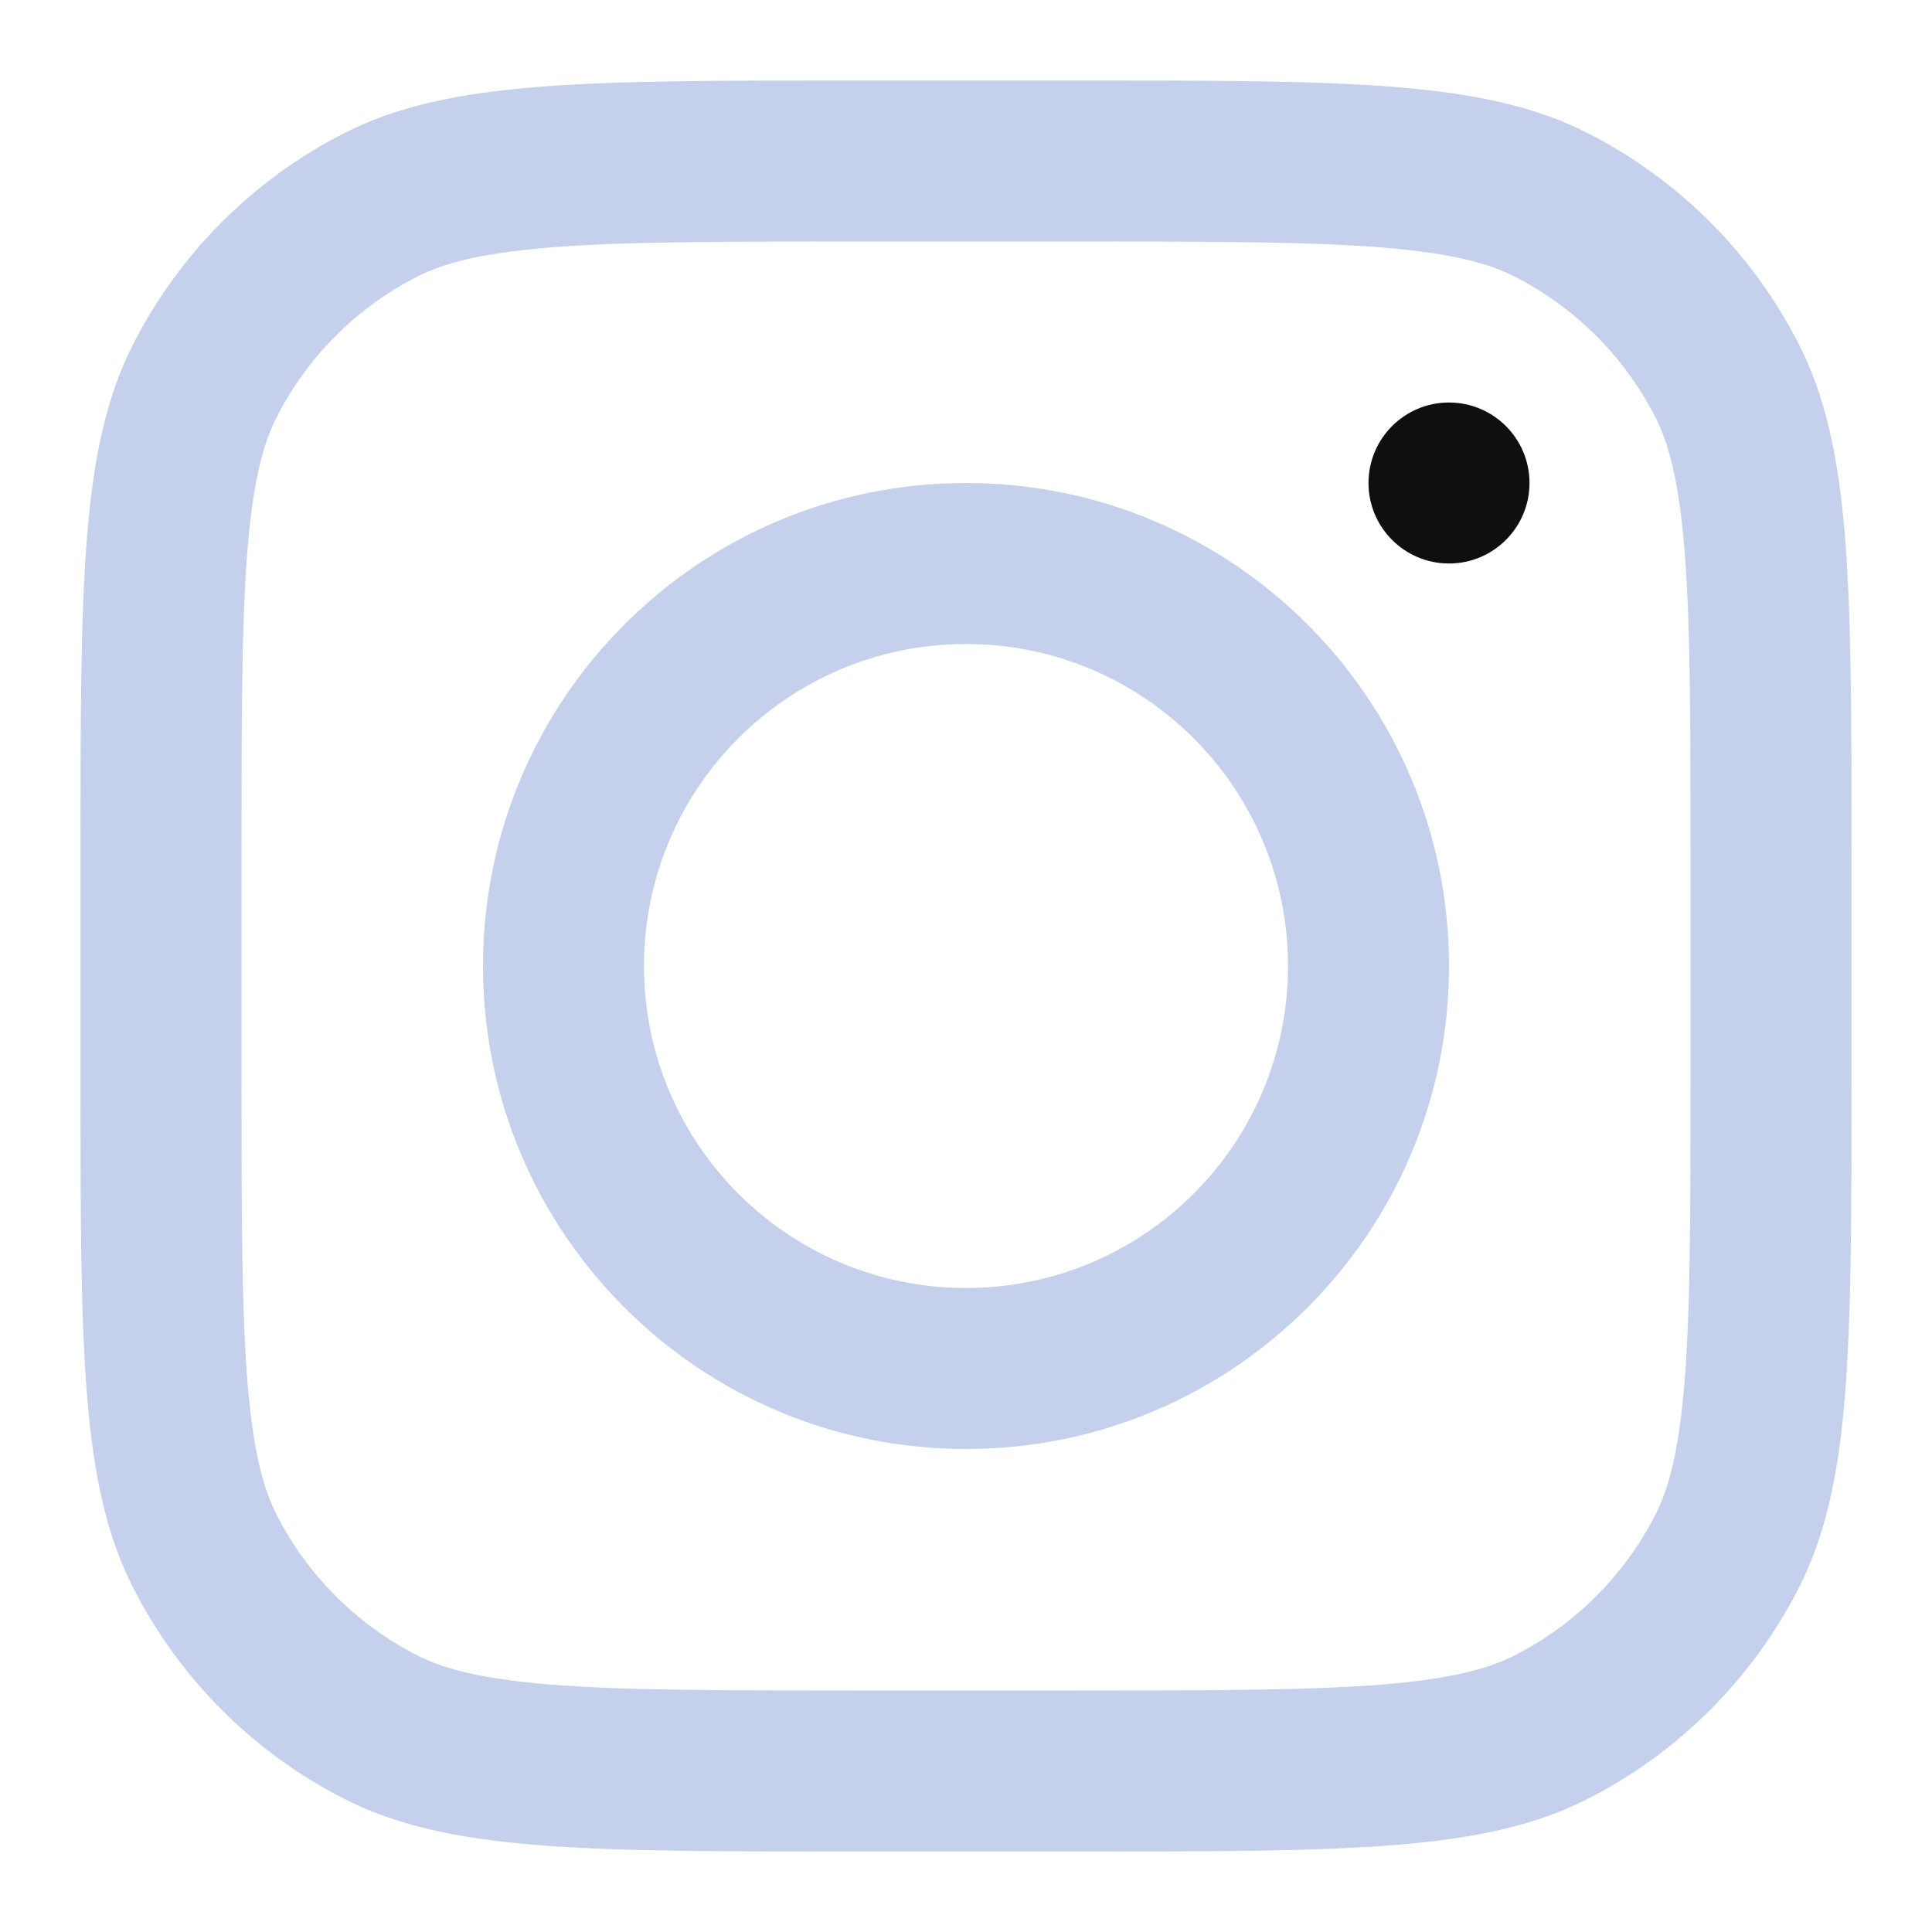
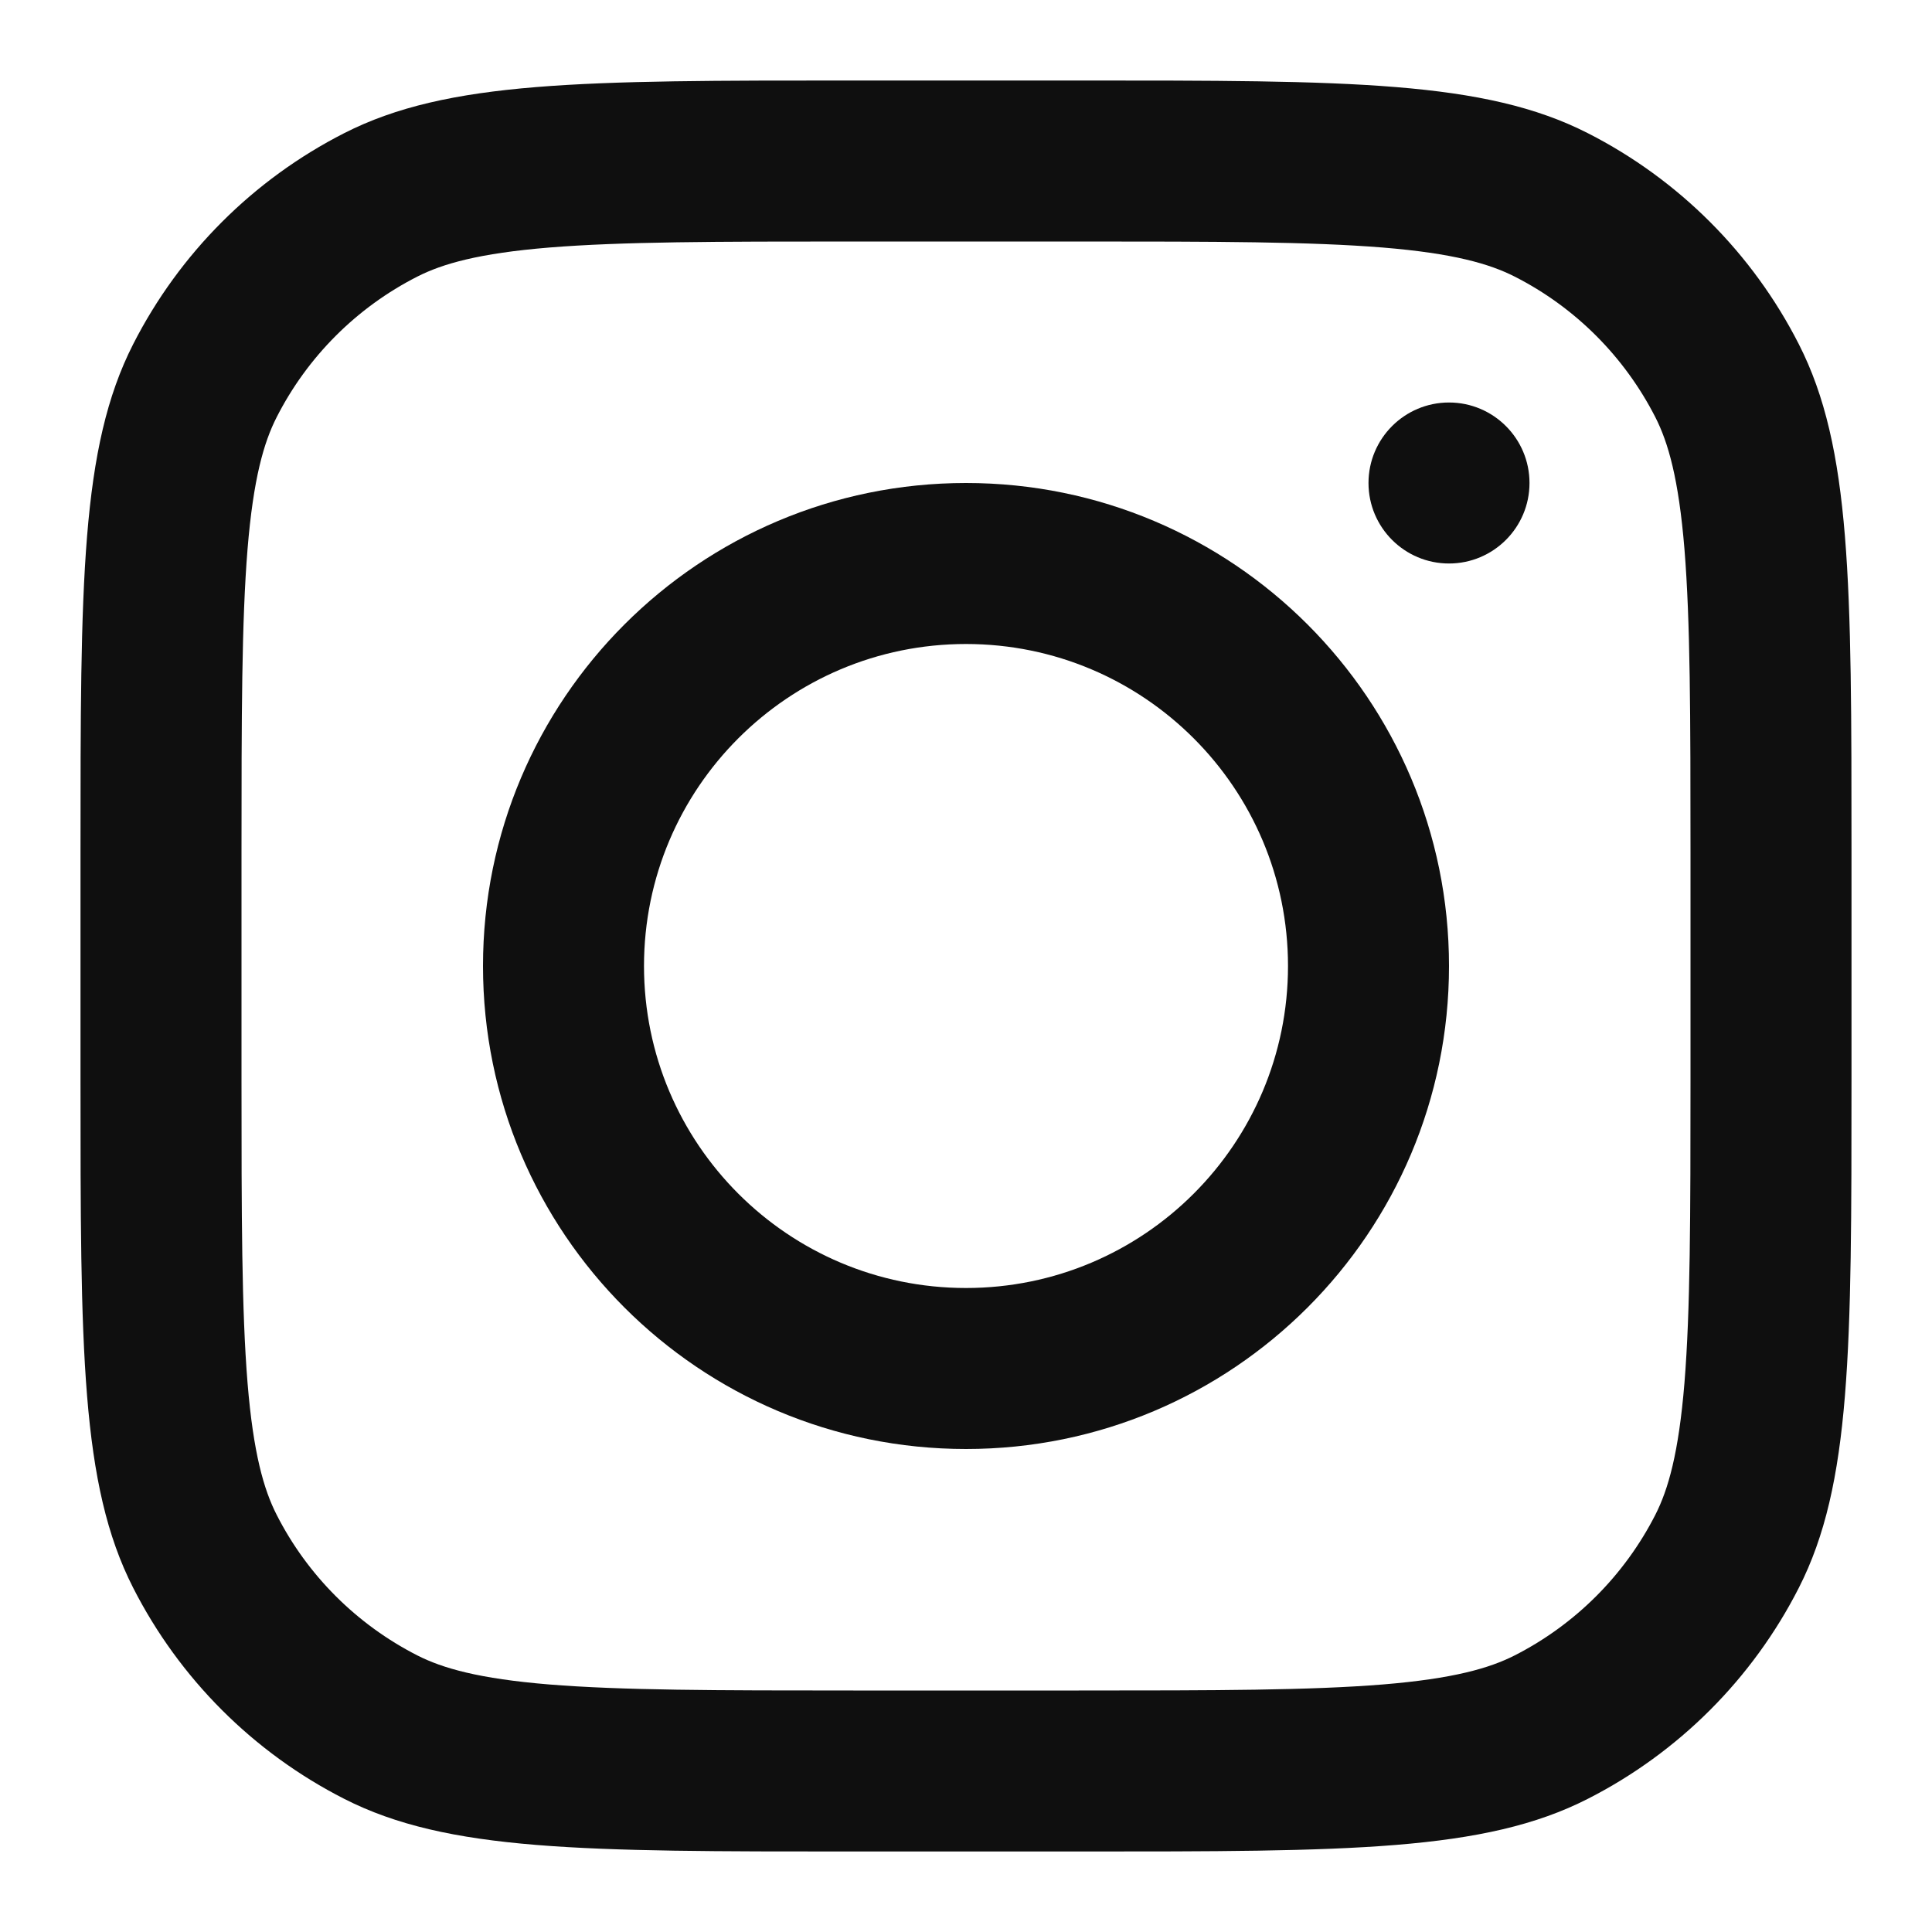
<svg xmlns="http://www.w3.org/2000/svg" width="800px" height="800px" viewBox="0 0 24 24" fill="none">
-   <path fill-rule="evenodd" clip-rule="evenodd" d="M12 18C15.314 18 18 15.314 18 12C18 8.686 15.314 6 12 6C8.686 6 6 8.686 6 12C6 15.314 8.686 18 12 18ZM12 16C14.209 16 16 14.209 16 12C16 9.791 14.209 8 12 8C9.791 8 8 9.791 8 12C8 14.209 9.791 16 12 16Z" fill="#C4D0EC" />
+   <path fill-rule="evenodd" clip-rule="evenodd" d="M12 18C15.314 18 18 15.314 18 12C18 8.686 15.314 6 12 6C8.686 6 6 8.686 6 12C6 15.314 8.686 18 12 18ZM12 16C14.209 16 16 14.209 16 12C16 9.791 14.209 8 12 8C9.791 8 8 9.791 8 12C8 14.209 9.791 16 12 16Z" fill="#0F0F0F" />
  <path d="M18 5C17.448 5 17 5.448 17 6C17 6.552 17.448 7 18 7C18.552 7 19 6.552 19 6C19 5.448 18.552 5 18 5Z" fill="#0F0F0F" />
-   <path fill-rule="evenodd" clip-rule="evenodd" d="M1.654 4.276C1 5.56 1 7.24 1 10.6V13.4C1 16.76 1 18.441 1.654 19.724C2.229 20.853 3.147 21.771 4.276 22.346C5.56 23 7.24 23 10.6 23H13.4C16.76 23 18.441 23 19.724 22.346C20.853 21.771 21.771 20.853 22.346 19.724C23 18.441 23 16.76 23 13.4V10.6C23 7.24 23 5.56 22.346 4.276C21.771 3.147 20.853 2.229 19.724 1.654C18.441 1 16.76 1 13.4 1H10.6C7.24 1 5.56 1 4.276 1.654C3.147 2.229 2.229 3.147 1.654 4.276ZM13.4 3H10.6C8.887 3 7.722 3.002 6.822 3.075C5.945 3.147 5.497 3.277 5.184 3.436C4.431 3.819 3.819 4.431 3.436 5.184C3.277 5.497 3.147 5.945 3.075 6.822C3.002 7.722 3 8.887 3 10.6V13.4C3 15.113 3.002 16.278 3.075 17.178C3.147 18.055 3.277 18.503 3.436 18.816C3.819 19.569 4.431 20.18 5.184 20.564C5.497 20.723 5.945 20.853 6.822 20.925C7.722 20.998 8.887 21 10.6 21H13.4C15.113 21 16.278 20.998 17.178 20.925C18.055 20.853 18.503 20.723 18.816 20.564C19.569 20.18 20.18 19.569 20.564 18.816C20.723 18.503 20.853 18.055 20.925 17.178C20.998 16.278 21 15.113 21 13.4V10.6C21 8.887 20.998 7.722 20.925 6.822C20.853 5.945 20.723 5.497 20.564 5.184C20.18 4.431 19.569 3.819 18.816 3.436C18.503 3.277 18.055 3.147 17.178 3.075C16.278 3.002 15.113 3 13.4 3Z" fill="#C4D0EC" />
+   <path fill-rule="evenodd" clip-rule="evenodd" d="M1.654 4.276C1 5.56 1 7.24 1 10.6V13.4C1 16.76 1 18.441 1.654 19.724C2.229 20.853 3.147 21.771 4.276 22.346C5.56 23 7.24 23 10.6 23H13.4C16.76 23 18.441 23 19.724 22.346C20.853 21.771 21.771 20.853 22.346 19.724C23 18.441 23 16.76 23 13.4V10.6C23 7.24 23 5.56 22.346 4.276C21.771 3.147 20.853 2.229 19.724 1.654C18.441 1 16.76 1 13.4 1H10.6C7.24 1 5.56 1 4.276 1.654C3.147 2.229 2.229 3.147 1.654 4.276ZM13.4 3H10.6C8.887 3 7.722 3.002 6.822 3.075C5.945 3.147 5.497 3.277 5.184 3.436C4.431 3.819 3.819 4.431 3.436 5.184C3.277 5.497 3.147 5.945 3.075 6.822C3.002 7.722 3 8.887 3 10.6V13.4C3 15.113 3.002 16.278 3.075 17.178C3.147 18.055 3.277 18.503 3.436 18.816C3.819 19.569 4.431 20.18 5.184 20.564C5.497 20.723 5.945 20.853 6.822 20.925C7.722 20.998 8.887 21 10.6 21H13.4C15.113 21 16.278 20.998 17.178 20.925C18.055 20.853 18.503 20.723 18.816 20.564C19.569 20.18 20.18 19.569 20.564 18.816C20.723 18.503 20.853 18.055 20.925 17.178C20.998 16.278 21 15.113 21 13.4V10.6C21 8.887 20.998 7.722 20.925 6.822C20.853 5.945 20.723 5.497 20.564 5.184C20.18 4.431 19.569 3.819 18.816 3.436C18.503 3.277 18.055 3.147 17.178 3.075C16.278 3.002 15.113 3 13.4 3Z" fill="#0F0F0F" />
</svg>
